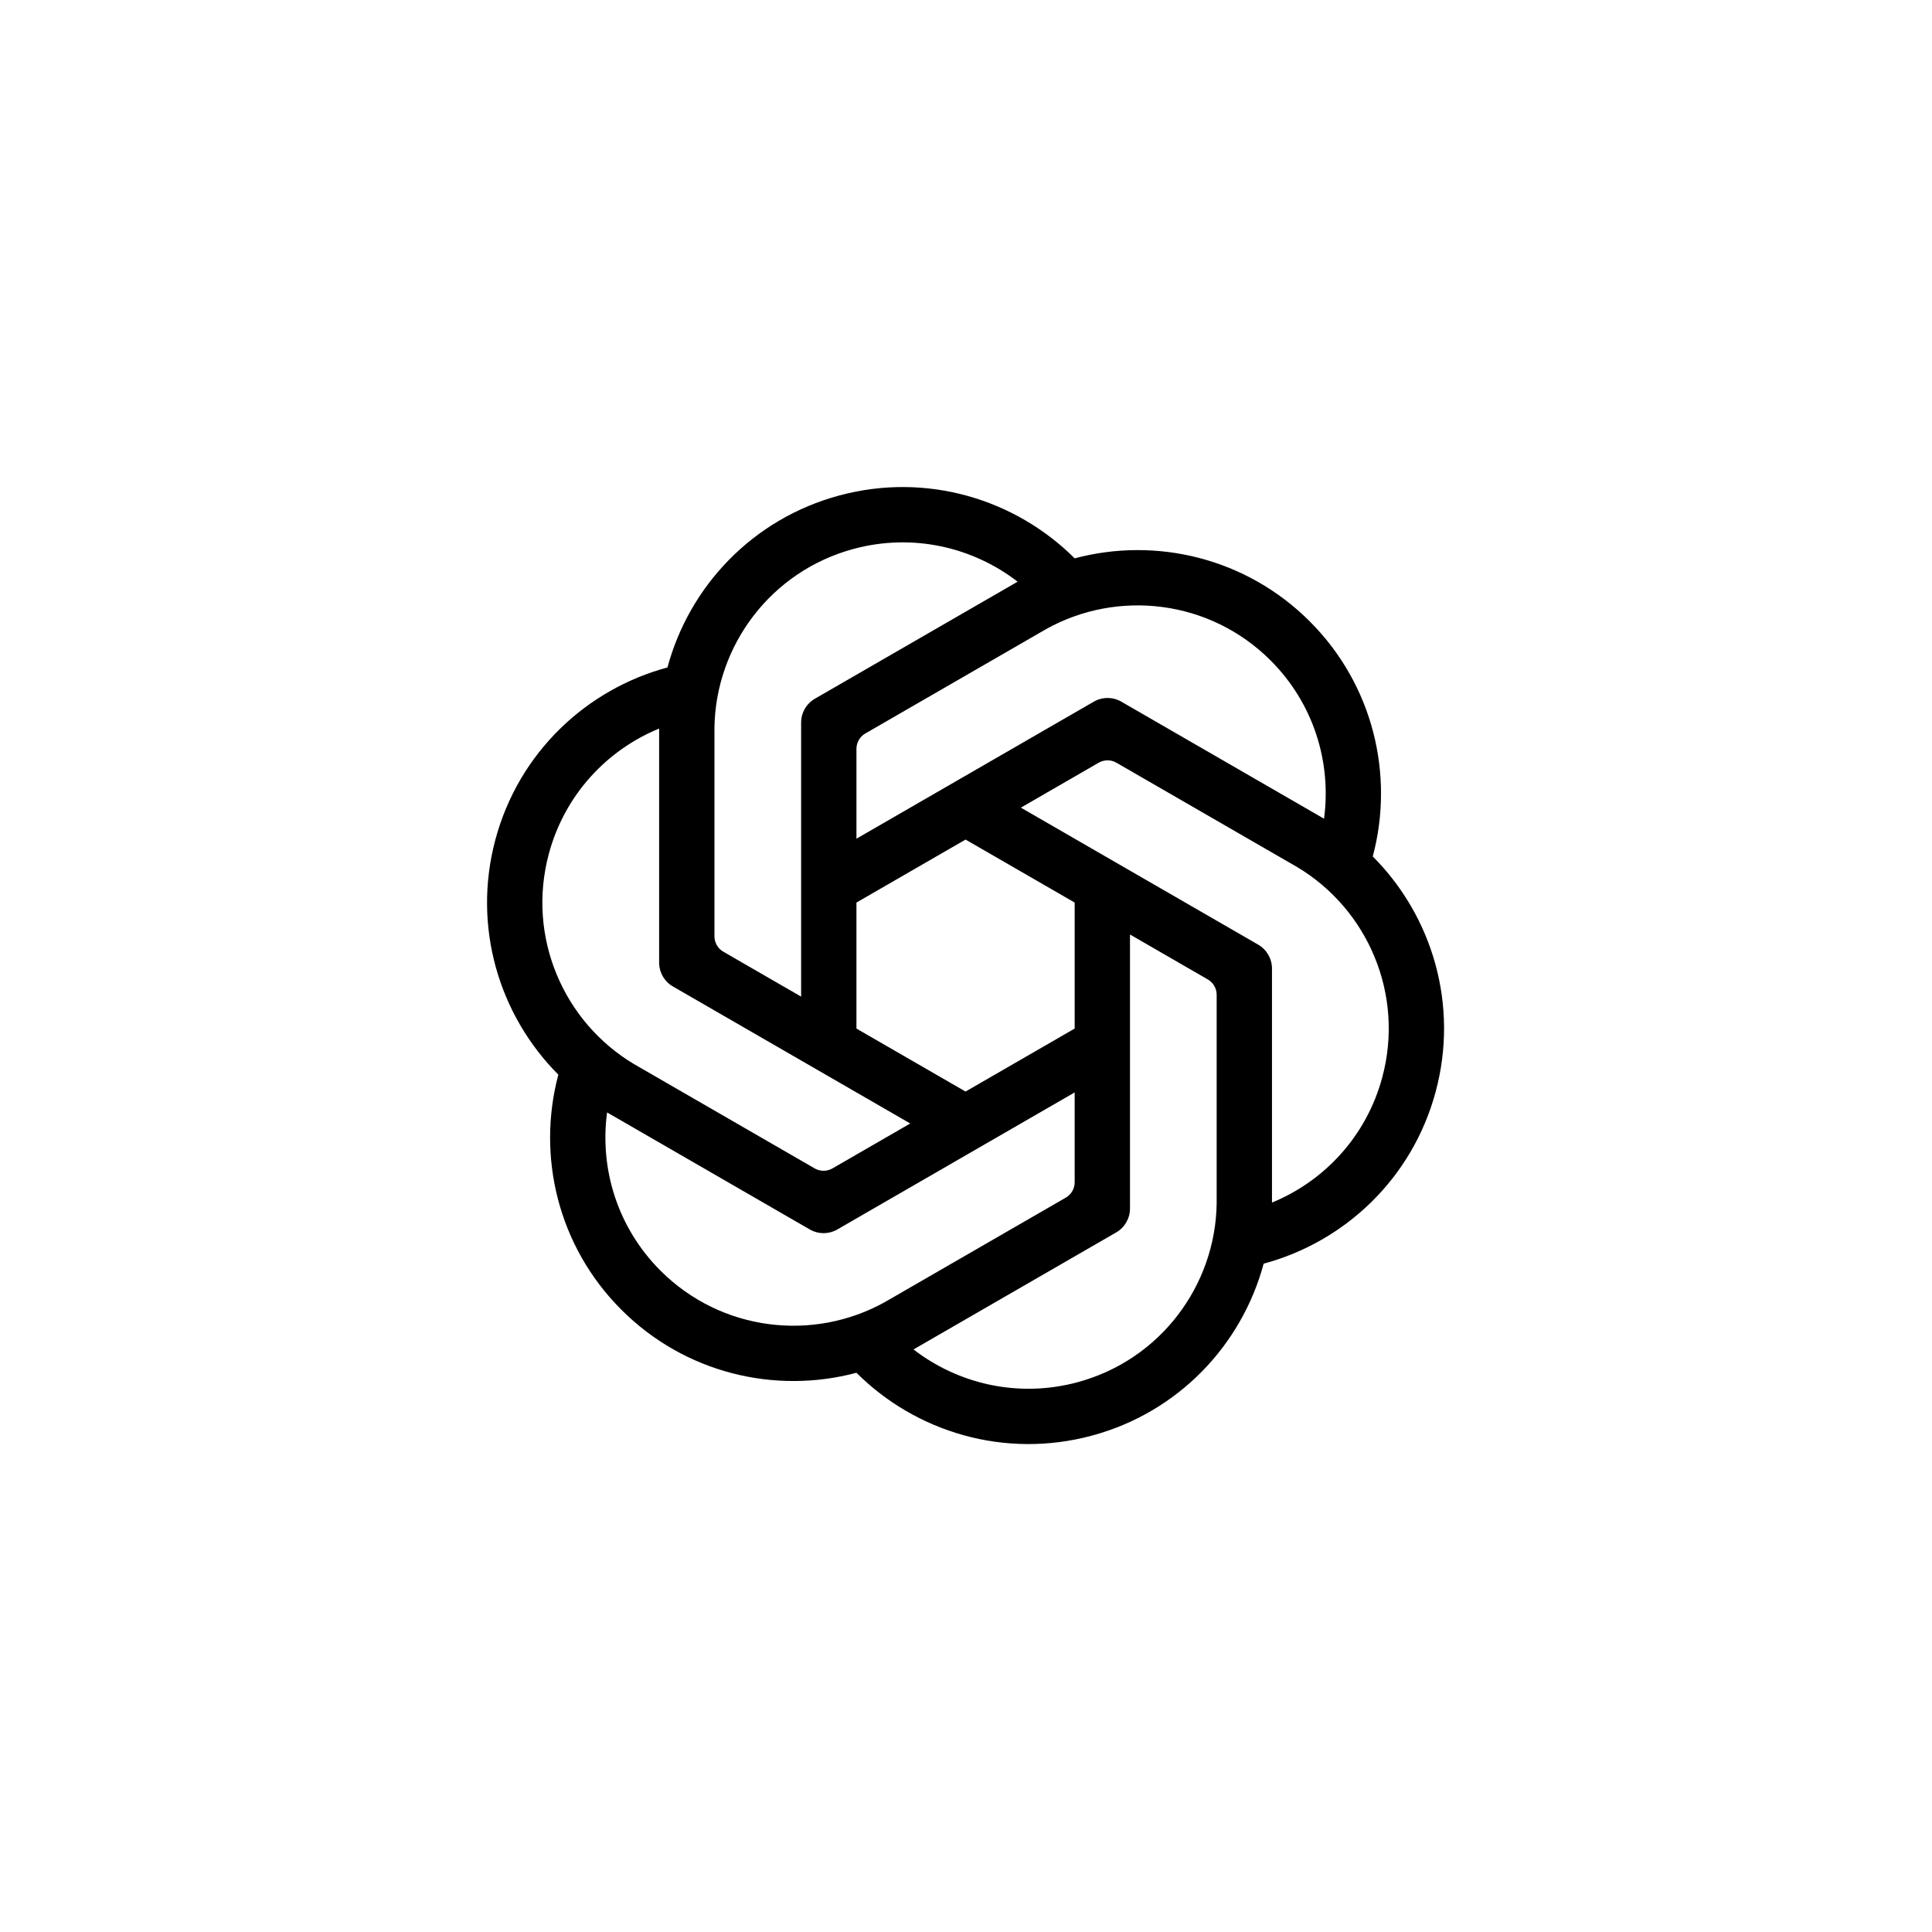
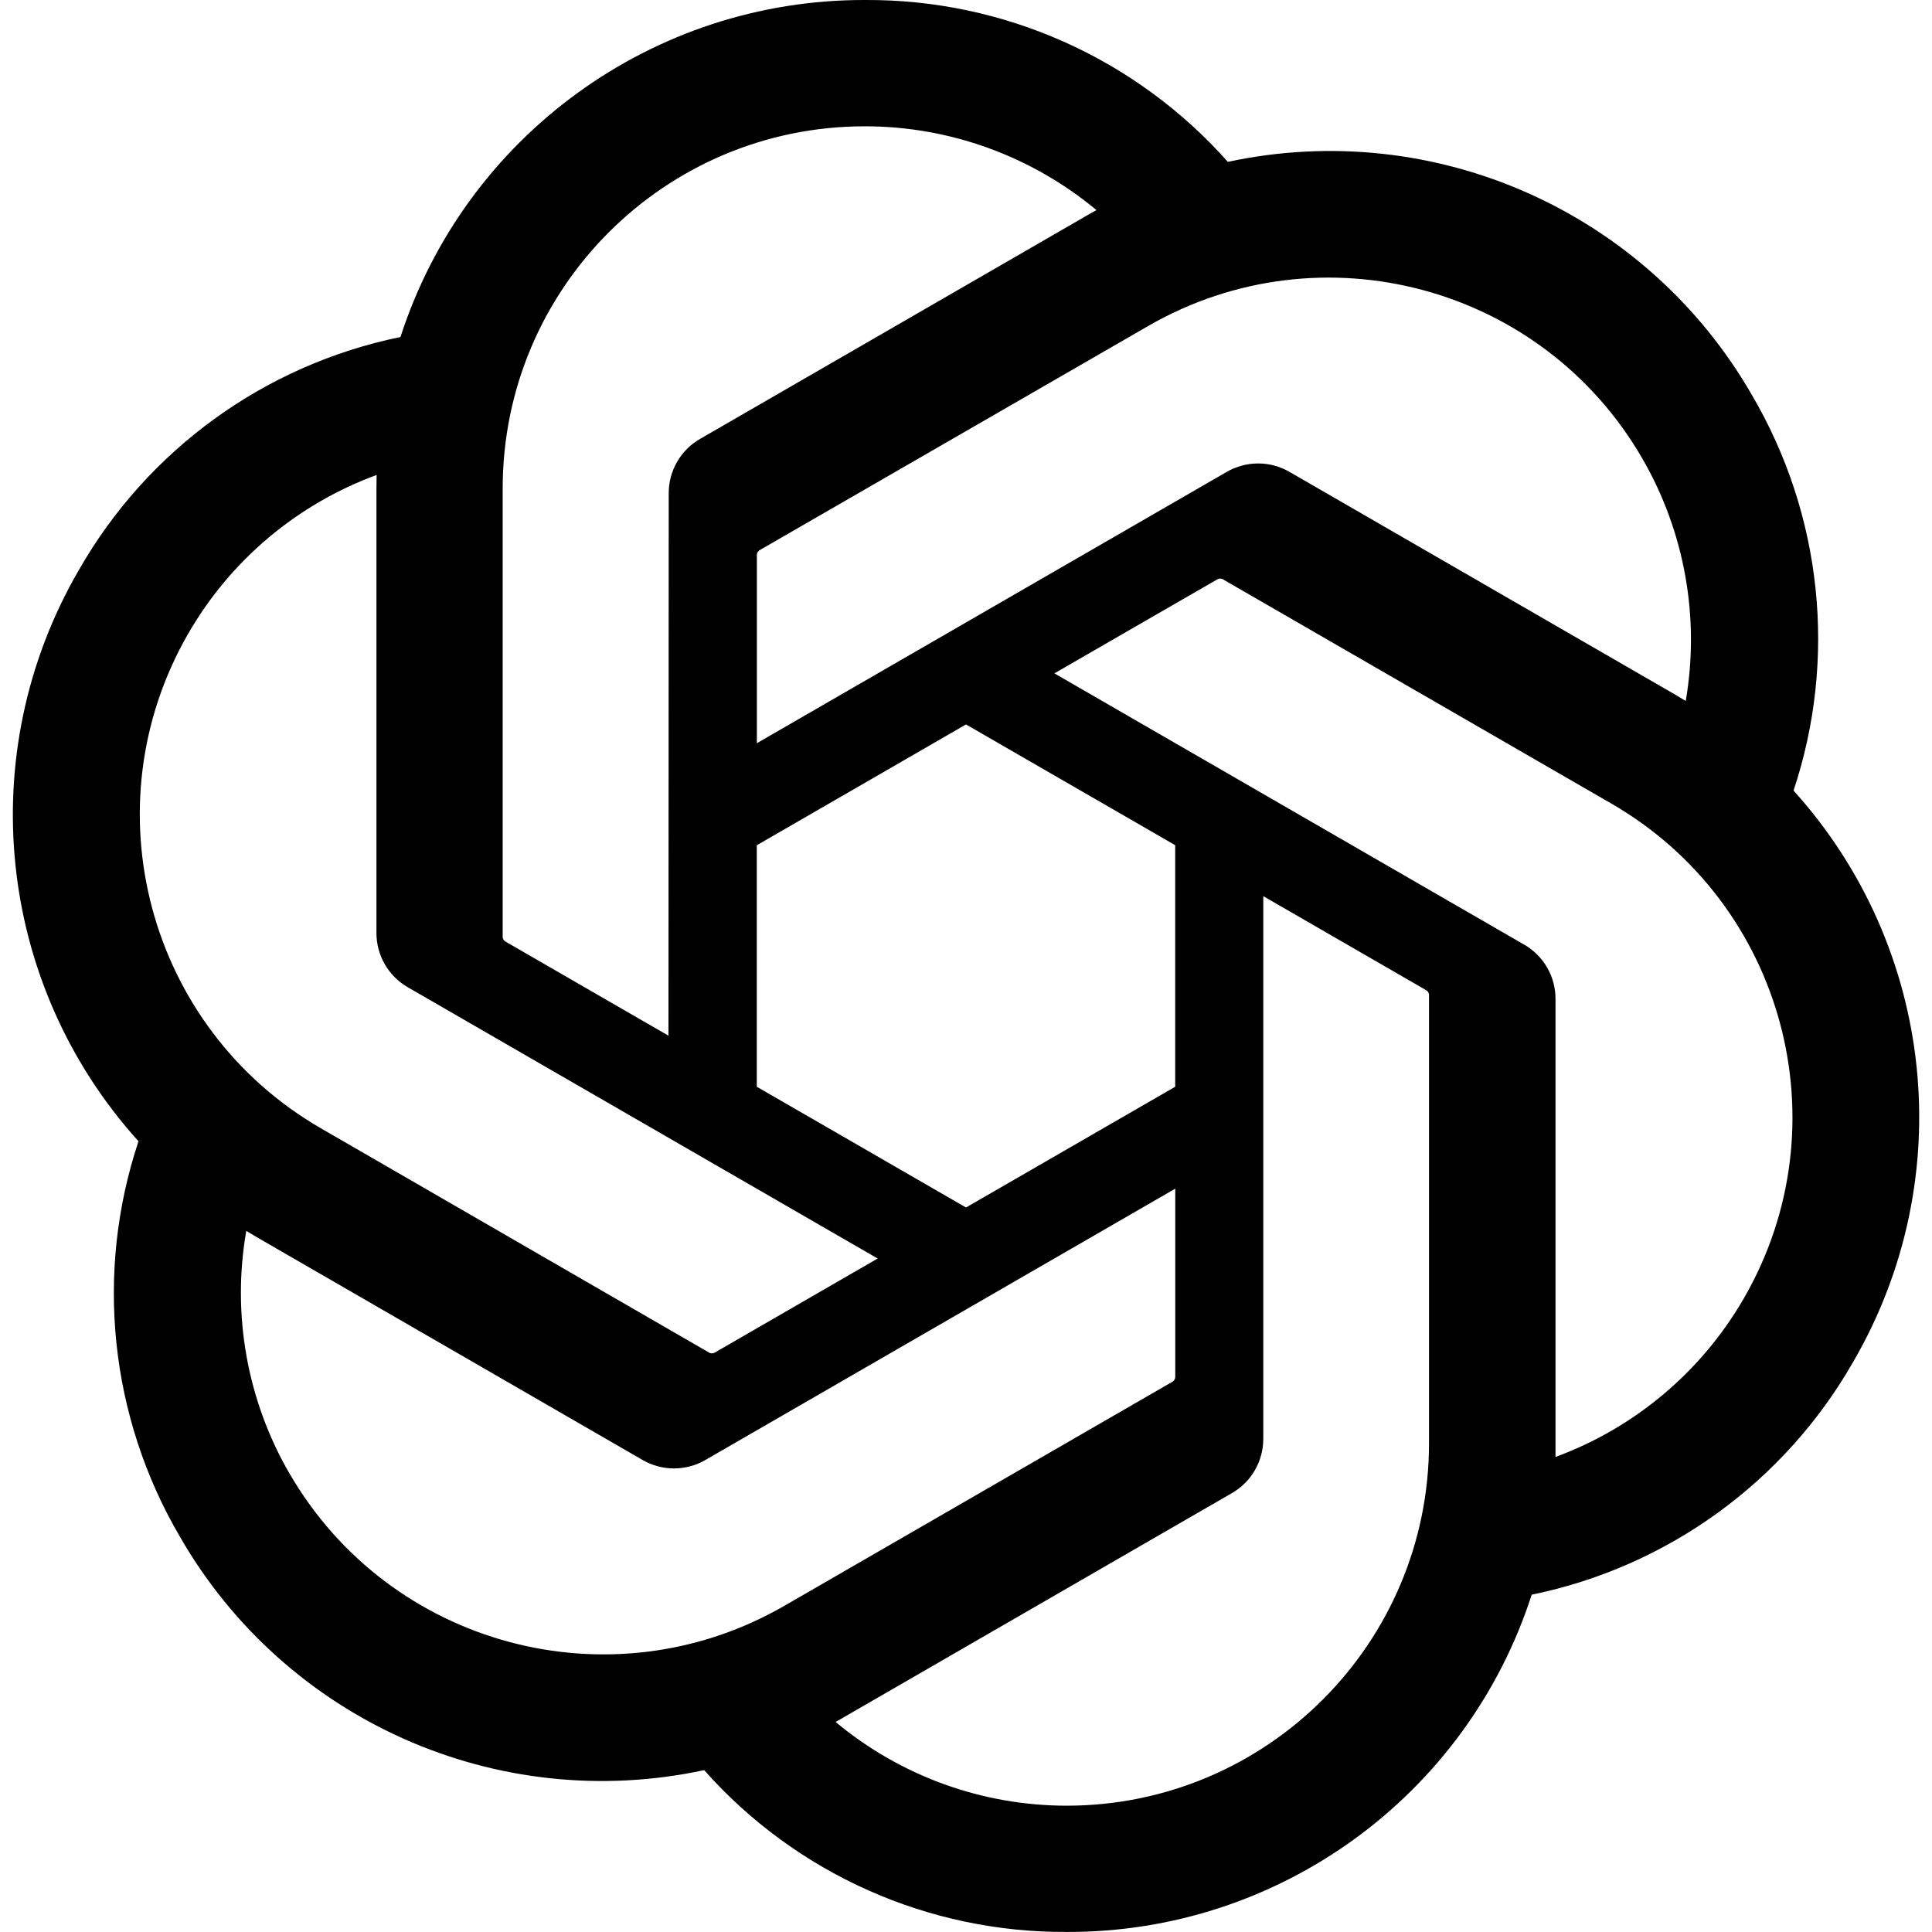
- <svg xmlns="http://www.w3.org/2000/svg" width="716" height="716" viewBox="0 0 716 716" fill="none">
-   <path d="M508.749 317.399C516.777 287.314 508.991 253.884 485.389 230.282C461.788 206.681 428.36 198.895 398.273 206.923C376.231 184.928 343.39 174.956 311.148 183.596C278.906 192.234 255.45 217.292 247.36 247.361C217.291 255.451 192.233 278.91 183.595 311.149C174.957 343.391 184.927 376.232 206.924 398.274C198.896 428.359 206.683 461.789 230.284 485.391C253.885 508.992 287.313 516.779 317.401 508.75C339.442 530.745 372.286 540.717 404.525 532.079C436.767 523.441 460.223 498.384 468.313 468.315C498.383 460.224 523.44 436.766 532.078 404.526C540.716 372.285 530.747 339.443 508.749 317.402V317.399ZM470.899 244.776C486.892 260.77 493.488 282.601 490.687 303.412L415.577 260.046C412.411 258.218 408.509 258.218 405.345 260.046L317.401 310.82V277.526C317.401 275.191 318.652 273.005 320.676 271.837L387.644 233.174C414.178 218.353 448.346 222.223 470.901 244.776H470.899ZM357.837 311.144L398.275 334.491V381.185L357.837 404.532L317.398 381.185V334.491L357.837 311.144ZM264.776 269.693C265.207 239.305 285.644 211.649 316.453 203.393C338.3 197.54 360.505 202.744 377.127 215.573L302.014 258.937C298.848 260.764 296.898 264.144 296.898 267.798V369.346L268.065 352.699C266.043 351.531 264.776 349.353 264.776 347.017V269.691V269.693ZM203.391 316.454C209.244 294.608 224.854 277.978 244.276 269.999V356.73C244.276 360.384 246.226 363.763 249.392 365.591L337.337 416.365L308.503 433.013C306.481 434.181 303.961 434.188 301.939 433.02L234.971 394.357C208.868 378.789 195.138 347.261 203.391 316.454ZM244.775 470.9C228.781 454.906 222.186 433.075 224.986 412.264L300.096 455.63C303.263 457.457 307.164 457.457 310.328 455.63L398.273 404.856V438.149C398.273 440.485 397.022 442.671 394.997 443.839L328.029 482.502C301.495 497.322 267.327 493.452 244.772 470.9H244.775ZM450.897 445.982C450.466 476.371 430.029 504.027 399.22 512.283C377.373 518.136 355.168 512.932 338.547 500.102L413.659 456.738C416.826 454.911 418.775 451.532 418.775 447.877V346.329L447.609 362.977C449.631 364.145 450.897 366.323 450.897 368.659V445.985V445.982ZM512.282 399.221C506.429 421.068 490.819 437.697 471.397 445.676V358.946C471.397 355.292 469.448 351.912 466.281 350.085L378.336 299.311L407.17 282.663C409.192 281.495 411.712 281.487 413.734 282.655L480.702 321.318C506.805 336.887 520.536 368.415 512.282 399.221Z" fill="black" />
+ <svg xmlns="http://www.w3.org/2000/svg" viewBox="0 0 320 320">
+   <path d="m297.06 130.97c7.26-21.79 4.76-45.66-6.85-65.48-17.46-30.4-52.56-46.04-86.84-38.68-15.25-17.18-37.16-26.95-60.13-26.81-35.04-.08-66.13 22.48-76.91 55.82-22.51 4.61-41.94 18.7-53.31 38.67-17.59 30.32-13.58 68.54 9.92 94.54-7.26 21.79-4.76 45.66 6.85 65.48 17.46 30.4 52.56 46.04 86.84 38.68 15.24 17.18 37.16 26.95 60.13 26.8 35.06.09 66.16-22.49 76.94-55.86 22.51-4.61 41.94-18.7 53.31-38.67 17.57-30.32 13.55-68.51-9.94-94.51zm-120.28 168.11c-14.03.02-27.62-4.89-38.39-13.88.49-.26 1.34-.73 1.89-1.07l63.72-36.8c3.26-1.85 5.26-5.32 5.24-9.07v-89.83l26.93 15.55c.29.14.48.42.52.74v74.39c-.04 33.08-26.83 59.9-59.91 59.97zm-128.84-55.03c-7.03-12.14-9.56-26.37-7.15-40.18.47.28 1.3.79 1.89 1.13l63.72 36.8c3.23 1.89 7.23 1.89 10.47 0l77.79-44.92v31.1c.02.32-.13.63-.38.83l-64.41 37.19c-28.69 16.52-65.33 6.7-81.92-21.95zm-16.77-139.09c7-12.16 18.05-21.46 31.21-26.29 0 .55-.03 1.52-.03 2.2v73.61c-.02 3.74 1.98 7.21 5.23 9.06l77.79 44.91-26.93 15.55c-.27.18-.61.21-.91.08l-64.42-37.22c-28.63-16.58-38.45-53.21-21.95-81.89zm221.26 51.49-77.79-44.92 26.93-15.54c.27-.18.61-.21.91-.08l64.42 37.19c28.68 16.57 38.51 53.26 21.94 81.94-7.01 12.14-18.05 21.44-31.2 26.28v-75.81c.03-3.74-1.96-7.2-5.2-9.06zm26.8-40.34c-.47-.29-1.3-.79-1.89-1.13l-63.72-36.8c-3.23-1.89-7.23-1.89-10.47 0l-77.79 44.92v-31.1c-.02-.32.13-.63.38-.83l64.41-37.16c28.69-16.55 65.37-6.7 81.91 22 6.99 12.12 9.52 26.31 7.15 40.1zm-168.51 55.43-26.94-15.55c-.29-.14-.48-.42-.52-.74v-74.39c.02-33.12 26.89-59.96 60.01-59.94 14.01 0 27.57 4.92 38.34 13.88-.49.26-1.33.73-1.89 1.07l-63.72 36.8c-3.26 1.85-5.26 5.31-5.24 9.06l-.04 89.79zm14.63-31.54 34.65-20.01 34.65 20v40.01l-34.65 20-34.65-20z" />
</svg>
